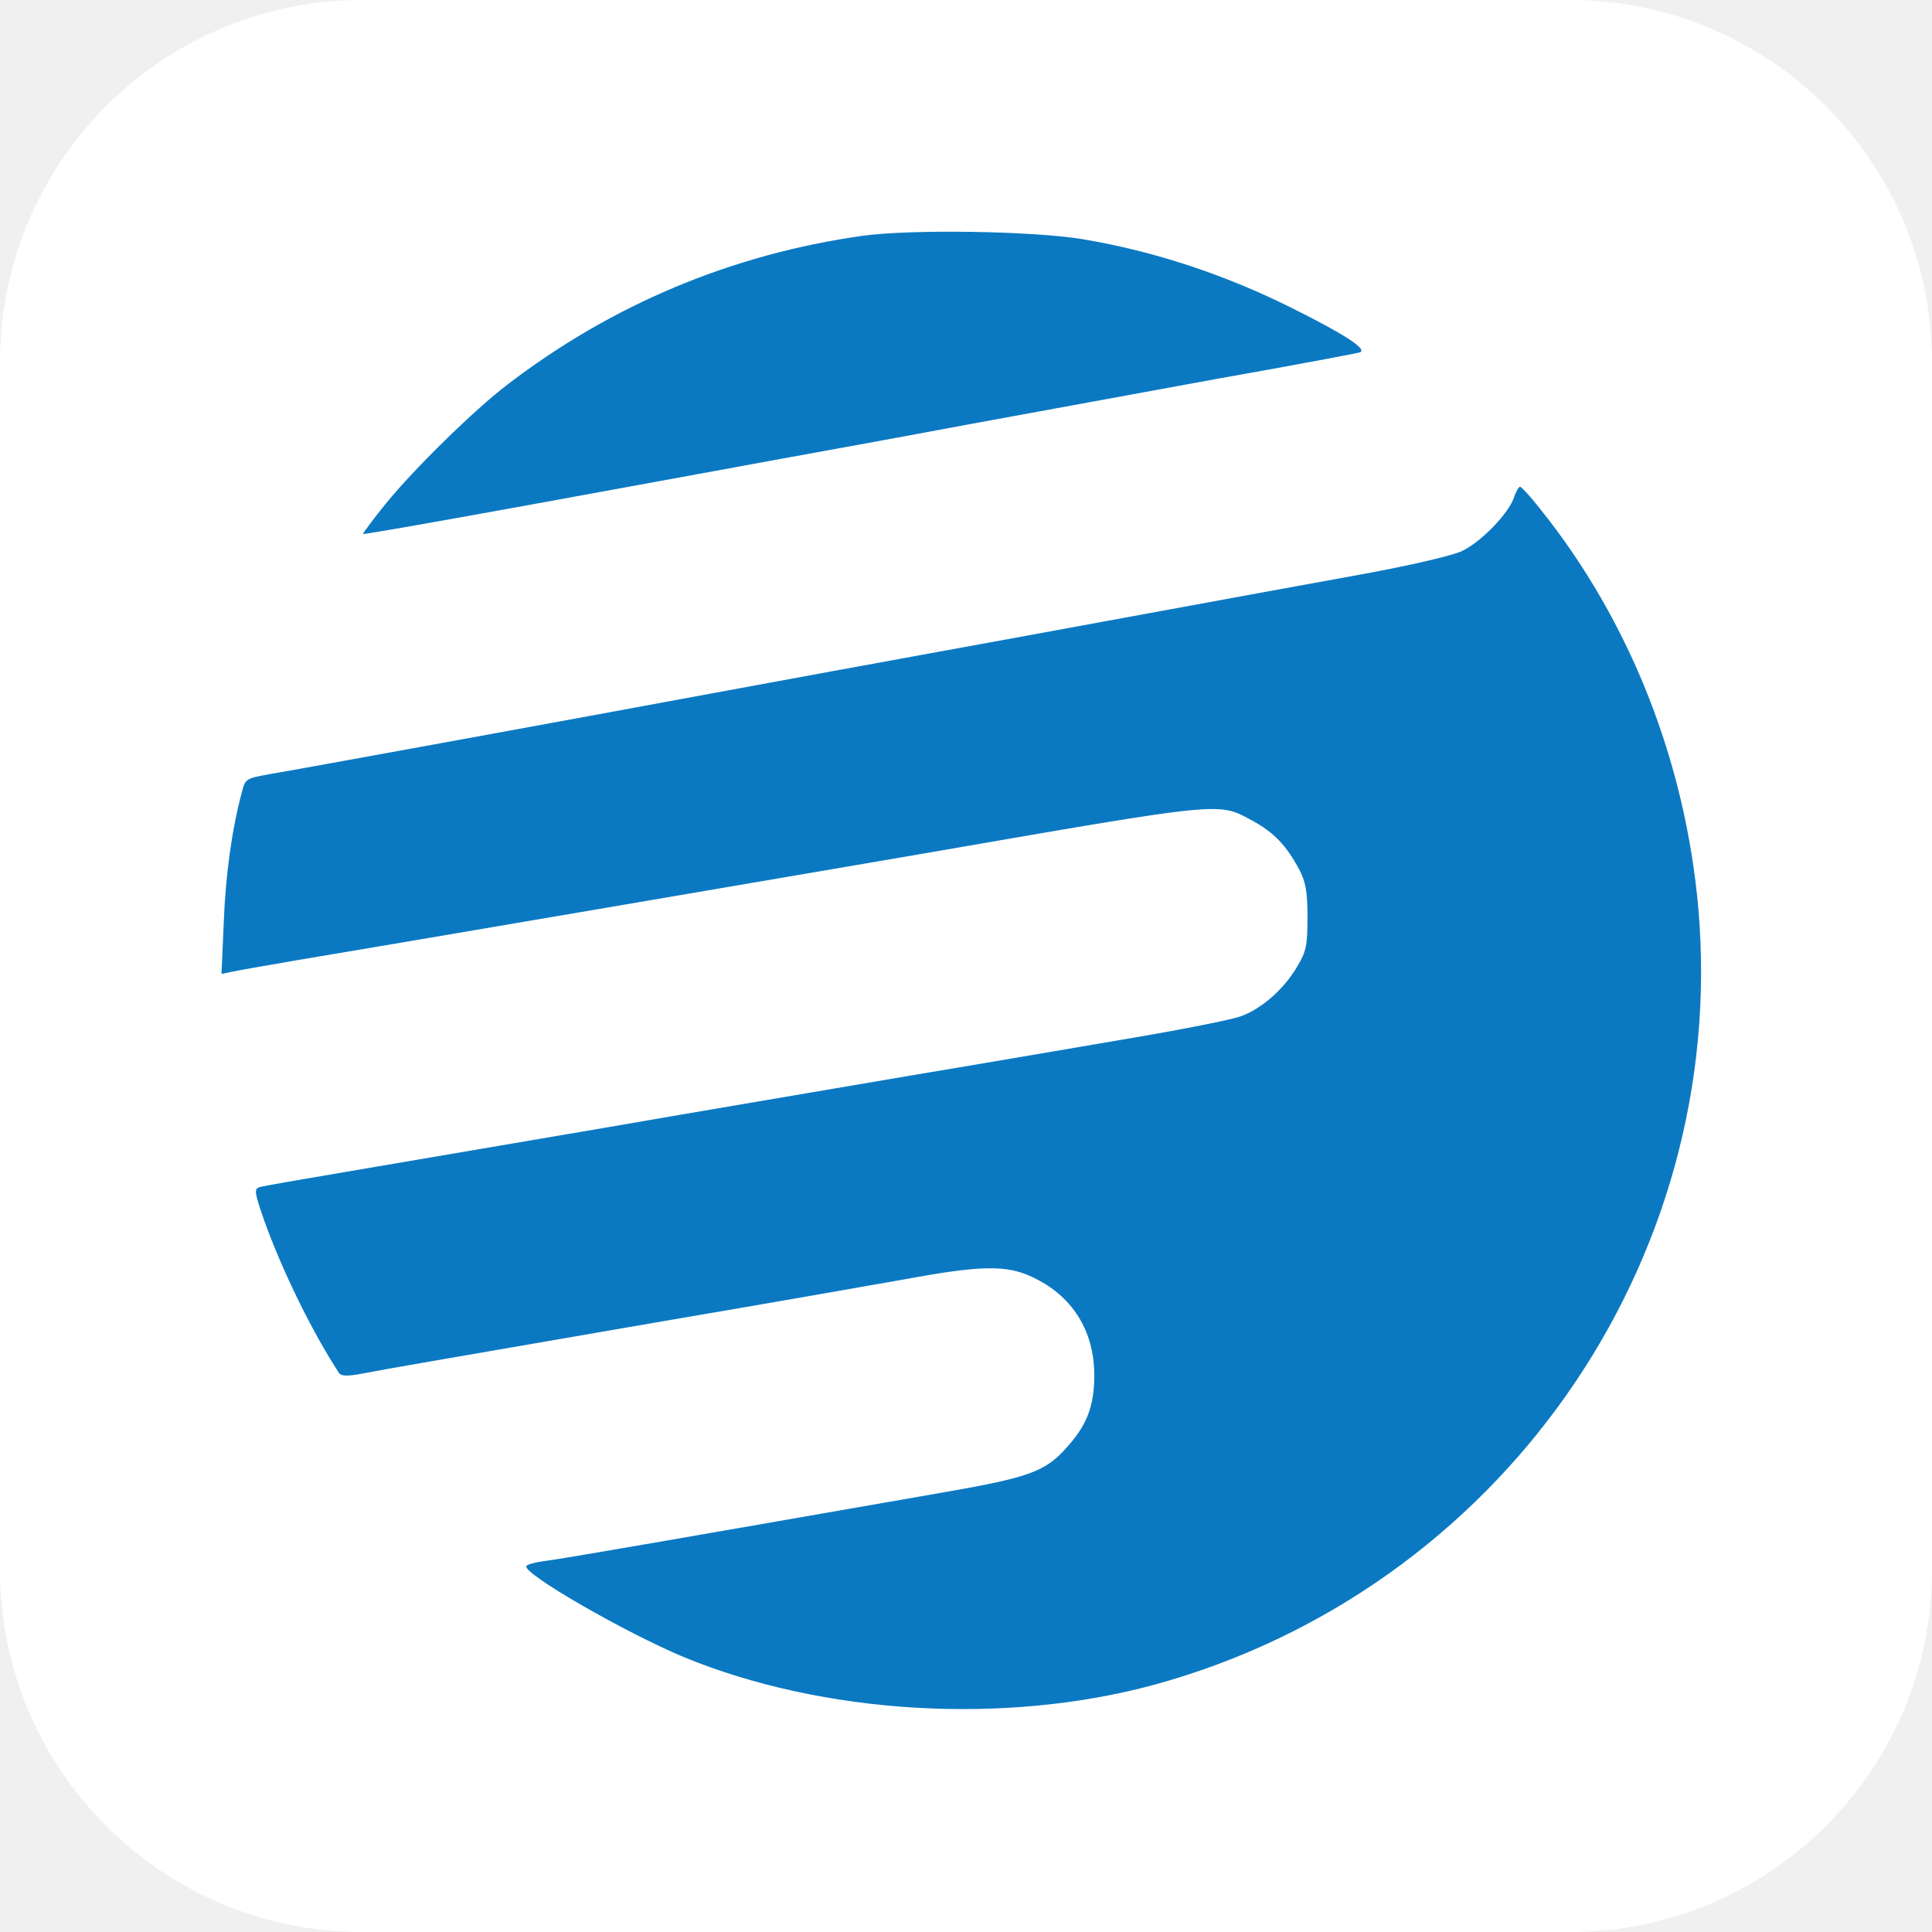
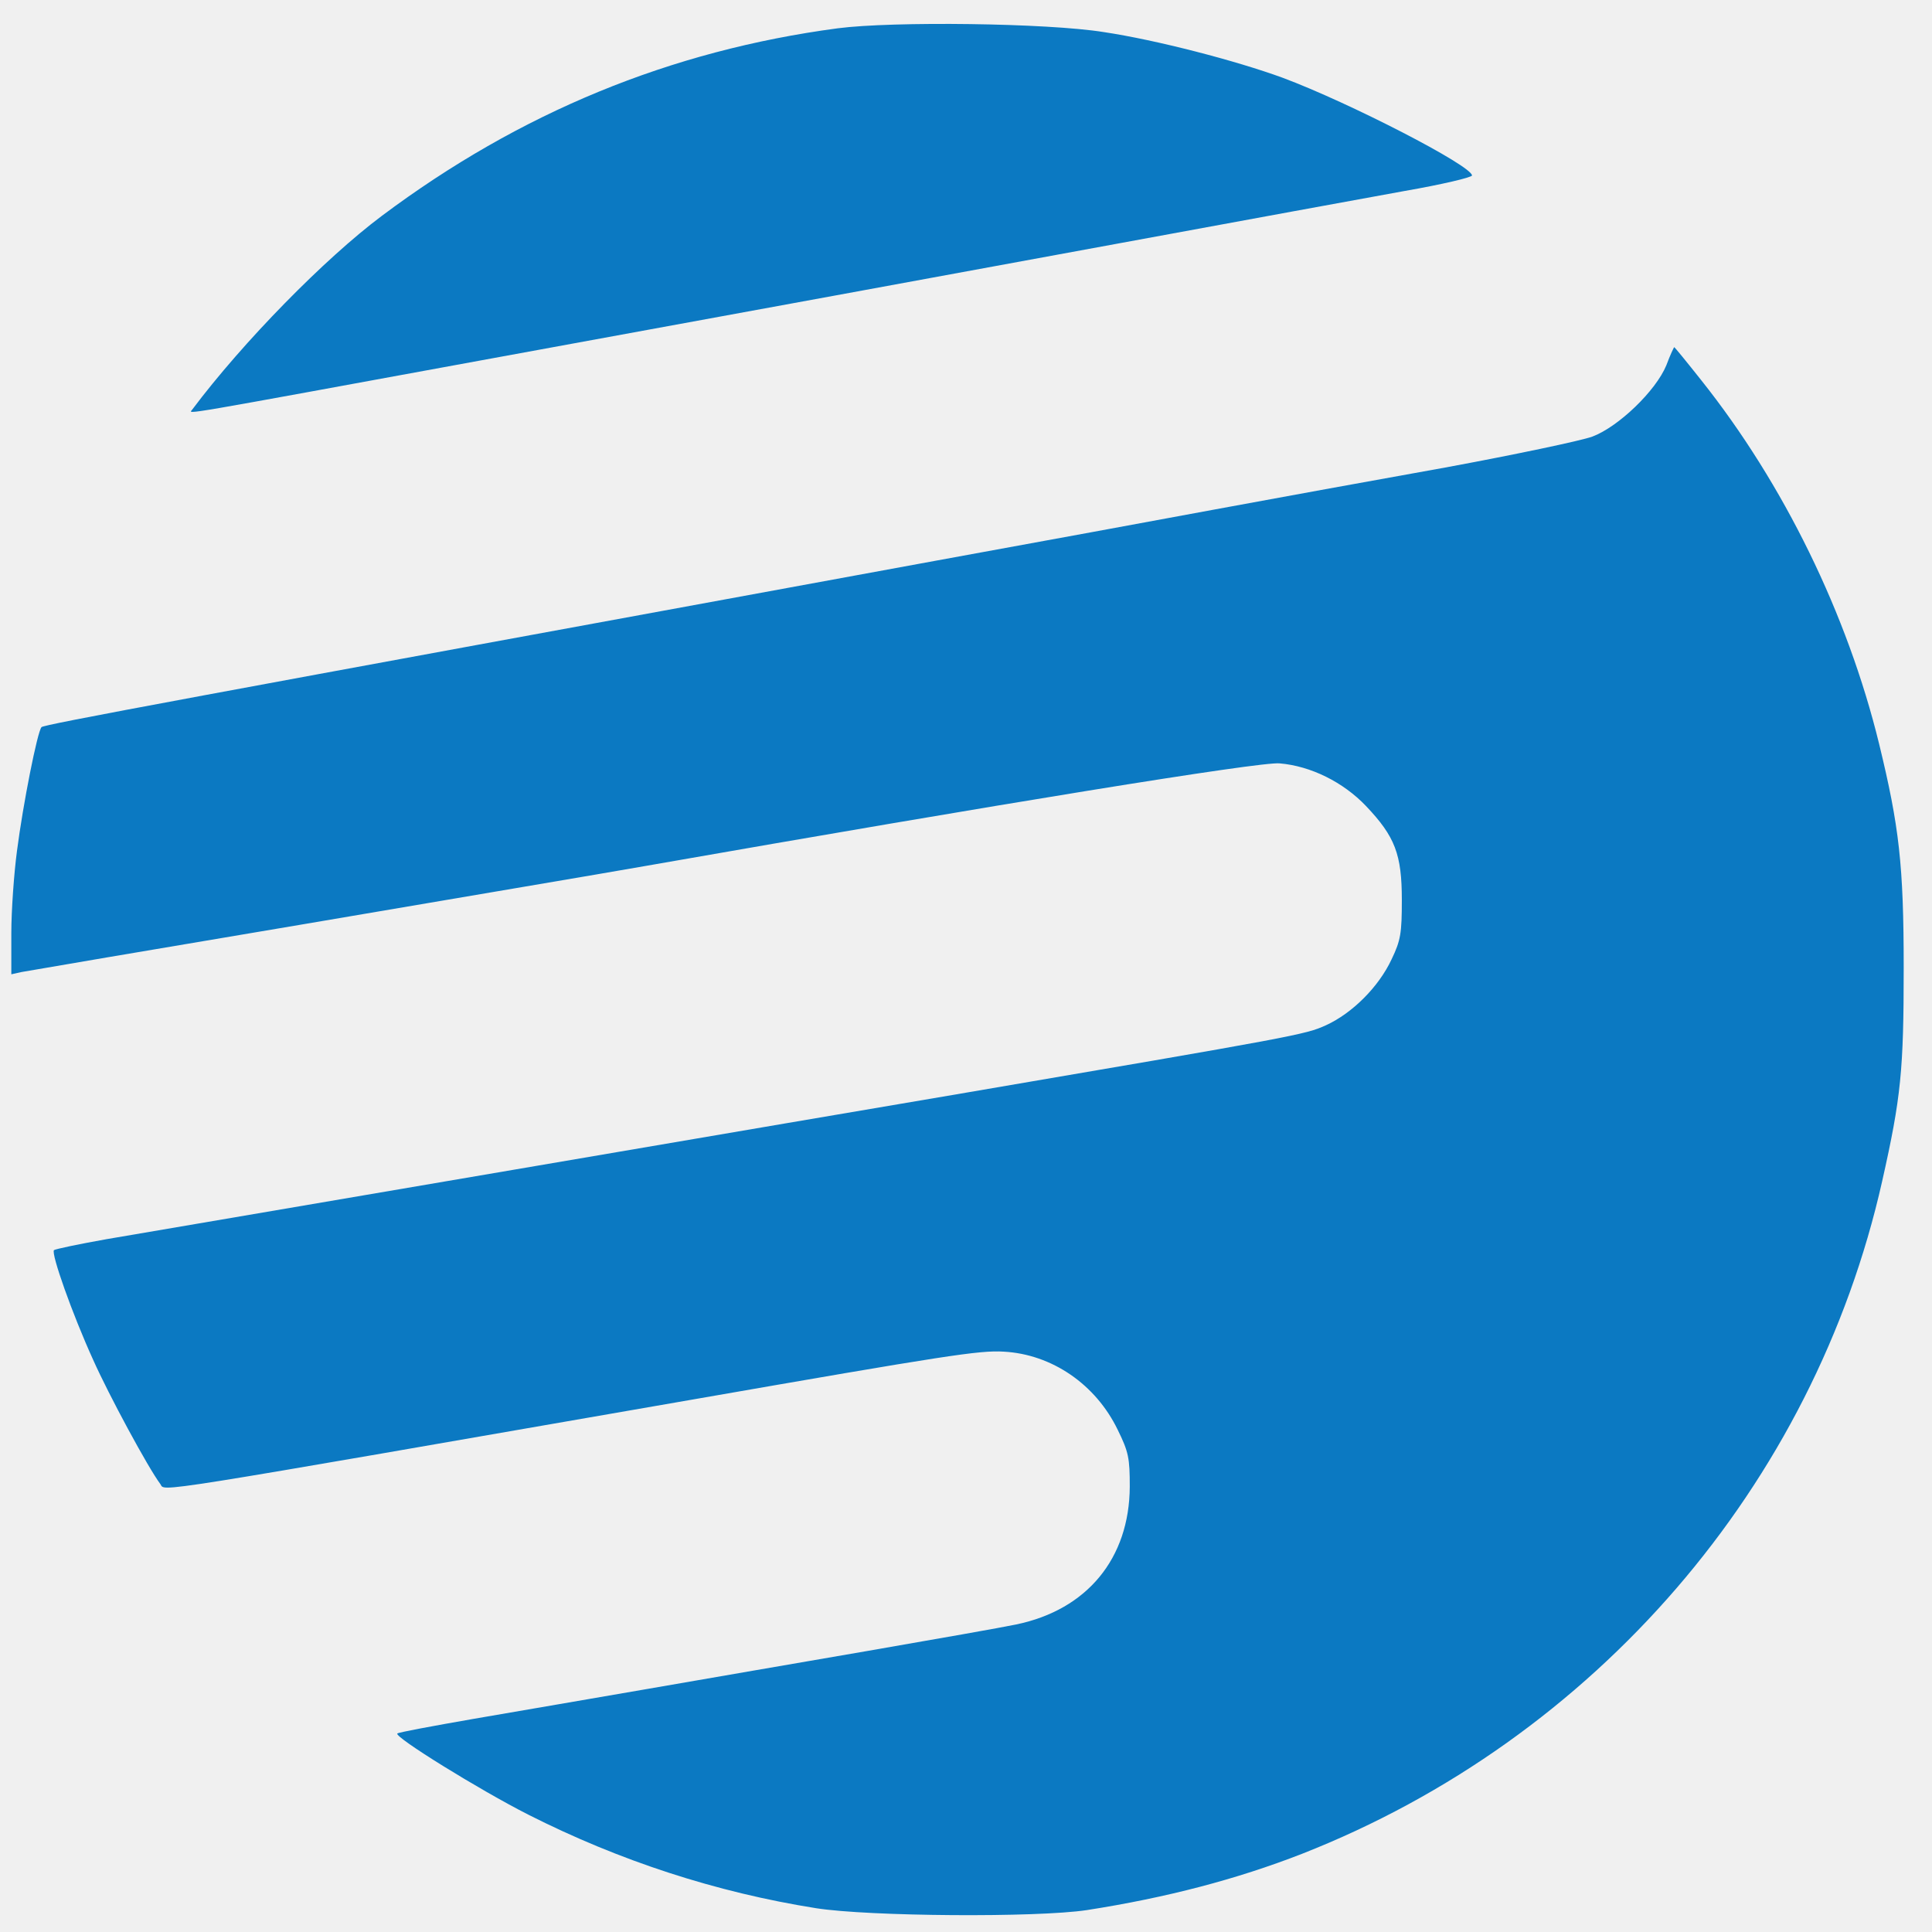
<svg xmlns="http://www.w3.org/2000/svg" viewBox="0 0 512 512">
-   <rect width="512" height="512" rx="96" fill="white" />
-   <g transform="translate(0,512) scale(0.1,-0.1)" fill="#0B79C2">
-     <path d="M2285 4495 c-346 -49 -663 -182 -940 -394 -87 -66 -248 -224 -322 -315 -35 -43 -62 -80 -61 -81 2 -2 210 35 463 81 253 46 546 100 650 119 105 19 325 59 490 90 165 30 462 85 660 121 198 35 368 67 378 70 23 7 -36 46 -174 115 -181 91 -369 153 -559 185 -133 22 -456 27 -585 9z" />
-     <path d="M4012 3801 c-15 -43 -87 -117 -137 -141 -24 -12 -136 -38 -261 -61 -121 -22 -379 -69 -574 -105 -195 -36 -463 -85 -595 -109 -132 -24 -350 -64 -485 -89 -502 -93 -1187 -218 -1248 -228 -60 -11 -62 -12 -71 -47 -27 -101 -43 -220 -48 -344 l-6 -138 24 5 c13 3 92 17 174 31 170 28 1424 242 1645 280 827 143 796 140 891 89 56 -31 88 -65 122 -128 17 -33 22 -58 22 -126 0 -74 -3 -91 -27 -131 -35 -60 -94 -112 -149 -132 -24 -9 -150 -34 -279 -56 -129 -22 -397 -68 -595 -101 -198 -34 -567 -96 -820 -140 -253 -43 -557 -95 -675 -115 -118 -20 -223 -38 -232 -41 -15 -5 -14 -13 12 -88 48 -134 127 -295 198 -404 6 -9 21 -10 63 -2 62 12 161 29 804 140 259 44 544 94 634 110 201 37 268 38 336 6 106 -49 165 -142 165 -261 0 -82 -20 -133 -75 -193 -55 -62 -100 -78 -325 -117 -711 -124 -1020 -178 -1058 -182 -23 -3 -45 -9 -47 -13 -12 -19 261 -176 416 -241 371 -153 852 -181 1247 -74 914 250 1523 1117 1443 2055 -34 391 -182 766 -420 1062 -25 32 -49 58 -53 58 -3 0 -11 -13 -16 -29z" />
+   <g fill="#0B79C2">
+     <path d="M222 7.5c-44.3 5.9-84.2 22.3-120.8 49.7-15.1 11.3-36.8 33.4-50.3 51.4-.9 1.2-4.7 1.8 76.6-13.1 87-15.9 105.8-19.4 169-31 31.9-5.9 66-12.1 75.8-13.9 9.8-1.7 17.8-3.6 17.8-4.1-.1-2.6-32.5-19.3-50.2-25.9-12.3-4.5-33.4-10-47.4-12.1-14.9-2.4-55.9-2.9-70.5-1M441.6 96.8c-2.8 6.8-12.7 16.3-19.6 18.9-3 1.1-20.6 4.8-39 8.2-18.4 3.3-45.9 8.3-61 11.1s-48.2 8.9-73.5 13.5C46.3 185.6 11.6 192 11 192.7c-1.1 1.2-4.9 20.4-6.5 32.8-.8 6-1.5 15.9-1.5 21.8v10.9l2.7-.6c1.6-.3 35-6 74.3-12.6 39.3-6.7 80.3-13.6 91-15.5 93.6-16.4 163-27.7 168.1-27.2 8.3.7 16.9 5 22.9 11.3 7.7 8.1 9.5 12.8 9.5 24.9 0 8.8-.3 10.7-2.7 15.7-3.4 7.3-10.4 14.3-17.4 17.5-5.5 2.5-7.7 2.9-97.9 18.3-29.1 4.9-207.5 35.4-225.3 38.4-7.3 1.3-13.5 2.6-13.9 2.9-.8.9 4.8 16.8 10.4 29.1 4.1 9.2 14.5 28.5 17.8 32.9 1.4 2-5.7 3.1 141-22.4 67.2-11.7 76.1-13.1 82.5-12.7 12.8.7 24.4 8.7 30.2 20.7 2.9 5.9 3.2 7.5 3.2 15.1-.1 19-11.3 32.6-30.1 36.5-3.8.8-21.4 3.9-39.3 7s-44.2 7.6-58.5 10.1-35 6-45.9 7.9-20.1 3.6-20.3 3.9c-.9.9 21.7 14.9 34.7 21.5 24.1 12.2 49.8 20.6 76.3 24.8 14.1 2.2 58.4 2.5 71.7.5 21.2-3.3 39.8-8.2 57-14.9 77.7-30.5 135.7-97.7 153.8-178.3 5-22.2 5.7-29.4 5.7-56.5 0-27.3-1.2-37.5-6.5-59.3-8.4-34.4-25.3-69-47.2-96.5-3.8-4.8-7-8.7-7.1-8.7s-1.1 2.1-2.1 4.8" />
  </g>
</svg>
